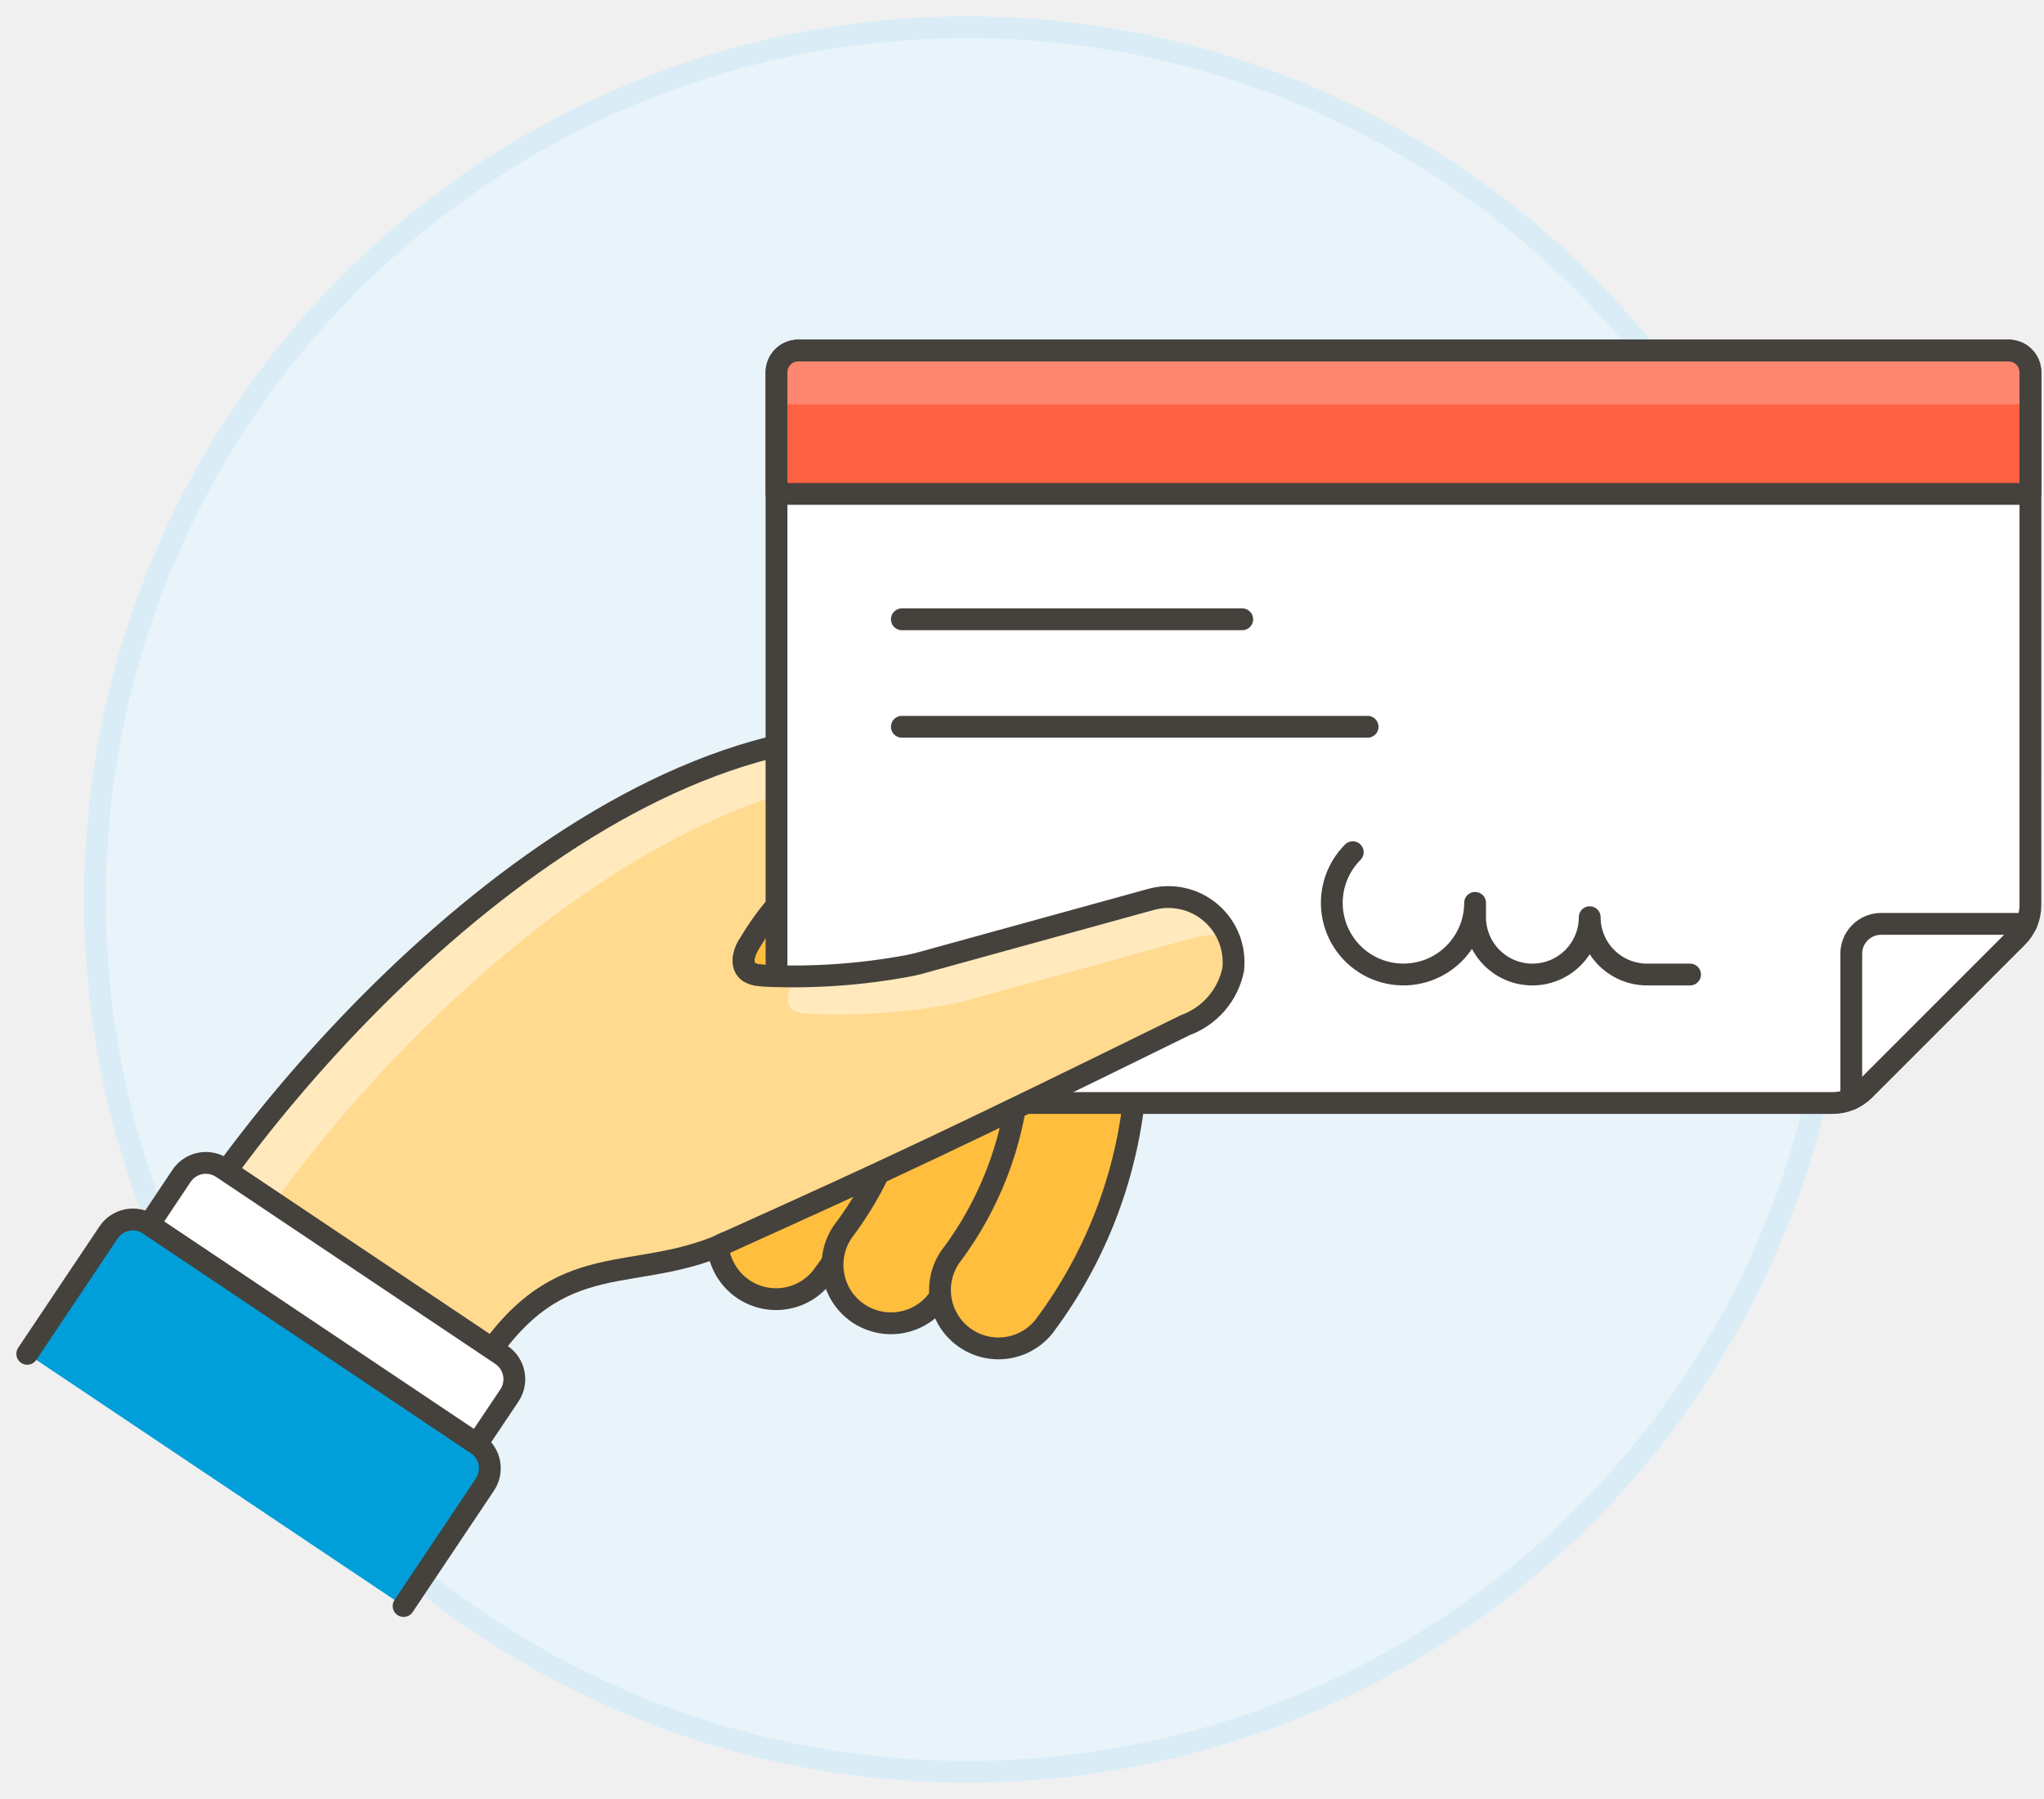
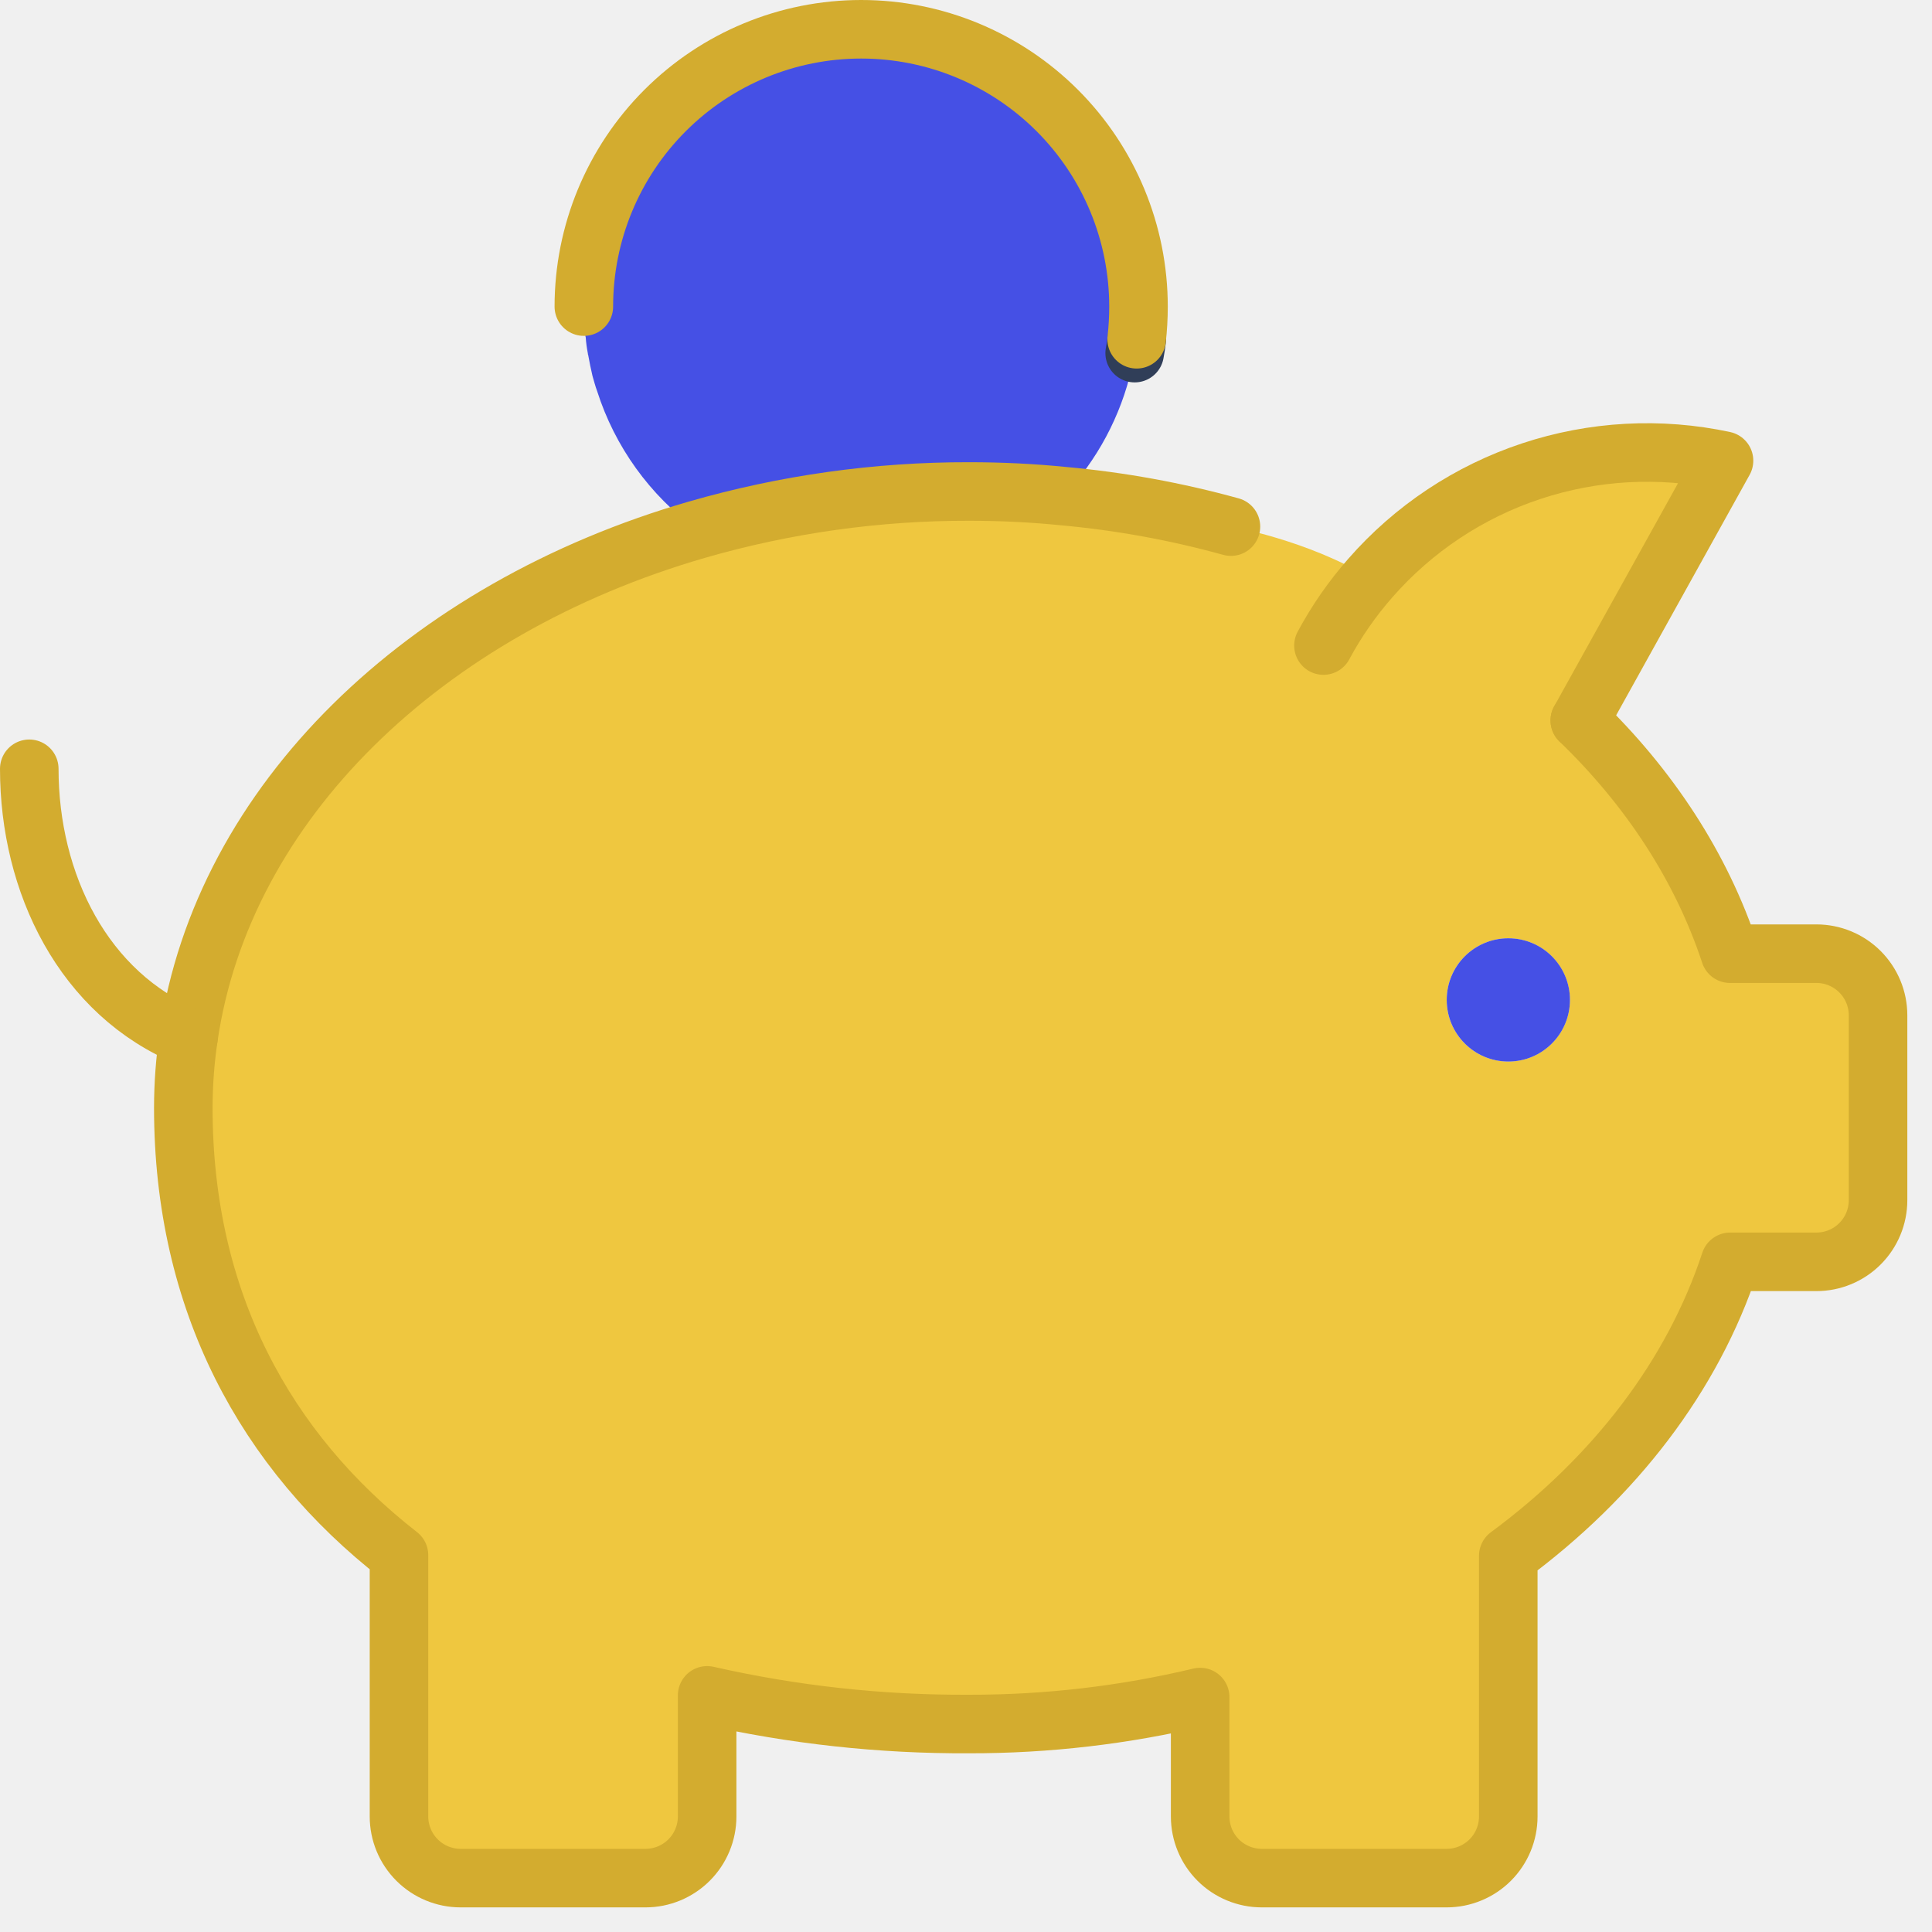
- <svg xmlns="http://www.w3.org/2000/svg" width="75" height="66" viewBox="0 0 75 66" fill="none">
-   <path d="M3.484 33C3.484 41.487 6.856 49.626 12.857 55.627C18.858 61.629 26.997 65 35.484 65C43.971 65 52.111 61.629 58.112 55.627C64.113 49.626 67.484 41.487 67.484 33C67.484 24.513 64.113 16.374 58.112 10.373C52.111 4.371 43.971 1 35.484 1C26.997 1 18.858 4.371 12.857 10.373C6.856 16.374 3.484 24.513 3.484 33V33Z" fill="#E8F4FA" stroke="#DAEDF7" stroke-width="0.8" />
-   <path d="M28.23 47.648C28.587 47.689 28.949 47.64 29.282 47.505C29.615 47.369 29.909 47.152 30.136 46.874C32.432 43.821 33.635 40.085 33.553 36.266C33.543 35.984 33.477 35.708 33.361 35.451C33.244 35.195 33.077 34.965 32.871 34.773C32.665 34.581 32.423 34.431 32.16 34.333C31.896 34.234 31.615 34.189 31.334 34.199C31.052 34.209 30.776 34.274 30.52 34.391C30.264 34.508 30.033 34.674 29.841 34.88C29.649 35.086 29.5 35.328 29.401 35.592C29.303 35.856 29.257 36.136 29.267 36.418C29.323 39.198 28.461 41.92 26.814 44.161C26.57 44.459 26.411 44.817 26.354 45.198C26.297 45.578 26.343 45.968 26.488 46.324C26.633 46.681 26.871 46.992 27.177 47.225C27.484 47.458 27.847 47.604 28.23 47.648V47.648Z" fill="#FFBE3D" stroke="#45413C" stroke-width="0.8" stroke-linecap="round" stroke-linejoin="round" />
-   <path d="M32.449 48.534C32.806 48.575 33.168 48.525 33.501 48.39C33.834 48.255 34.128 48.038 34.355 47.759C36.651 44.706 37.854 40.97 37.772 37.151C37.752 36.583 37.507 36.046 37.091 35.658C36.675 35.271 36.121 35.064 35.553 35.084C34.985 35.105 34.448 35.35 34.06 35.766C33.673 36.182 33.466 36.735 33.486 37.303C33.542 40.084 32.679 42.806 31.03 45.046C30.787 45.344 30.628 45.703 30.571 46.083C30.514 46.464 30.56 46.853 30.704 47.21C30.849 47.566 31.087 47.877 31.394 48.111C31.7 48.343 32.064 48.489 32.446 48.534H32.449Z" fill="#FFBE3D" stroke="#45413C" stroke-width="0.8" stroke-linecap="round" stroke-linejoin="round" />
-   <path d="M36.39 49.455C36.747 49.496 37.109 49.447 37.442 49.312C37.775 49.176 38.069 48.959 38.296 48.681C40.592 45.628 41.795 41.892 41.713 38.073C41.703 37.791 41.638 37.515 41.521 37.259C41.404 37.002 41.238 36.772 41.032 36.58C40.826 36.388 40.584 36.239 40.32 36.14C40.056 36.041 39.776 35.996 39.494 36.006C39.213 36.016 38.936 36.081 38.68 36.198C38.424 36.315 38.193 36.481 38.001 36.687C37.809 36.893 37.66 37.135 37.561 37.399C37.463 37.663 37.417 37.943 37.427 38.225C37.483 41.006 36.62 43.728 34.973 45.969C34.73 46.267 34.571 46.625 34.514 47.006C34.457 47.386 34.503 47.775 34.648 48.132C34.793 48.489 35.031 48.8 35.338 49.032C35.644 49.265 36.008 49.411 36.39 49.455V49.455Z" fill="#FFBE3D" stroke="#45413C" stroke-width="0.8" stroke-linecap="round" stroke-linejoin="round" />
-   <path d="M17.088 51.037C20.048 45.619 22.74 47.135 26.228 45.772L26.476 45.661C26.476 45.661 35.006 41.777 42.796 37.951C42.858 37.992 42.915 38.039 42.967 38.092C43.36 38.433 43.864 38.618 44.385 38.614C44.905 38.61 45.406 38.416 45.794 38.069C46.182 37.722 46.43 37.246 46.492 36.729C46.554 36.212 46.425 35.691 46.131 35.262L44.719 33.199C42.399 29.811 38.687 27.876 34.648 27.136C23.327 25.062 11.164 38.138 6.625 45.432L17.088 51.037Z" fill="#FFDA8F" />
-   <path d="M8.492 46.432C13.031 39.138 24.943 26.46 36.264 28.534C38.79 28.96 41.185 29.954 43.271 31.441C40.907 29.154 37.897 27.65 34.648 27.136C23.327 25.062 11.164 38.138 6.625 45.432L8.492 46.432Z" fill="#FFE9BD" />
-   <path d="M17.088 51.037C20.048 45.619 22.74 47.135 26.228 45.772L26.476 45.661C26.476 45.661 35.006 41.777 42.796 37.951C42.858 37.992 42.915 38.039 42.967 38.092C43.36 38.433 43.864 38.618 44.385 38.614C44.905 38.61 45.406 38.416 45.794 38.069C46.182 37.722 46.43 37.246 46.492 36.729C46.554 36.212 46.425 35.691 46.131 35.262L44.719 33.199C42.399 29.811 38.687 27.876 34.648 27.136C23.327 25.062 11.164 38.138 6.625 45.432L17.088 51.037Z" stroke="#45413C" stroke-width="0.8" />
-   <path d="M1 49.668L3.984 45.214C4.142 44.977 4.388 44.814 4.667 44.759C4.946 44.704 5.235 44.762 5.471 44.92L17.498 52.976C17.735 53.135 17.898 53.38 17.953 53.659C18.009 53.938 17.951 54.228 17.793 54.464L14.809 58.92L1 49.668Z" fill="#009FD9" />
-   <path d="M1 49.668L3.984 45.214C4.142 44.977 4.388 44.814 4.667 44.759C4.946 44.704 5.235 44.762 5.471 44.92L17.498 52.976C17.735 53.135 17.898 53.38 17.953 53.659C18.009 53.938 17.951 54.228 17.793 54.464L14.809 58.92" stroke="#45413C" stroke-width="0.8" stroke-linecap="round" stroke-linejoin="round" />
-   <path d="M17.498 52.976L18.692 51.194C18.85 50.958 18.908 50.668 18.852 50.389C18.797 50.11 18.633 49.865 18.397 49.706L8.15 42.844C8.033 42.766 7.902 42.711 7.763 42.683C7.625 42.656 7.483 42.655 7.345 42.683C7.207 42.71 7.075 42.764 6.958 42.843C6.841 42.921 6.74 43.021 6.662 43.138L5.471 44.92L17.498 52.976Z" fill="white" stroke="#45413C" stroke-width="0.8" stroke-linecap="round" stroke-linejoin="round" />
-   <path d="M27.43 34.735C27.2 35.172 27.189 35.669 27.775 35.768L28.048 35.798C29.82 35.879 31.596 35.756 33.34 35.43C33.452 35.402 33.566 35.386 33.679 35.355L39.452 33.764C35.501 30.44 30.489 29.454 27.43 34.735Z" fill="#FFBE3D" stroke="#45413C" stroke-width="0.8" stroke-linecap="round" stroke-linejoin="round" />
-   <path d="M74.502 13.66C74.502 13.448 74.418 13.244 74.267 13.094C74.117 12.944 73.914 12.86 73.702 12.86H29.292C29.08 12.86 28.877 12.944 28.727 13.094C28.576 13.244 28.492 13.448 28.492 13.66V39.37C28.492 39.514 28.52 39.657 28.575 39.79C28.63 39.923 28.711 40.043 28.813 40.145C28.914 40.247 29.035 40.328 29.168 40.383C29.301 40.438 29.444 40.466 29.587 40.466H67.248C67.684 40.467 68.102 40.294 68.411 39.986L74.021 34.375C74.173 34.223 74.294 34.042 74.376 33.842C74.459 33.643 74.501 33.43 74.501 33.214L74.502 13.66Z" fill="white" />
-   <path d="M74.502 13.66C74.502 13.448 74.418 13.244 74.267 13.094C74.117 12.944 73.914 12.86 73.702 12.86H29.292C29.08 12.86 28.877 12.944 28.727 13.094C28.576 13.244 28.492 13.448 28.492 13.66V39.37C28.492 39.514 28.52 39.657 28.575 39.79C28.63 39.923 28.711 40.043 28.813 40.145C28.914 40.247 29.035 40.328 29.168 40.383C29.301 40.438 29.444 40.466 29.587 40.466H67.248C67.684 40.467 68.102 40.294 68.411 39.986L74.021 34.375C74.173 34.223 74.294 34.042 74.376 33.842C74.459 33.643 74.501 33.43 74.501 33.214L74.502 13.66Z" stroke="#45413C" stroke-width="0.8" stroke-linecap="round" stroke-linejoin="round" />
-   <path d="M28.492 18.12V13.66C28.492 13.448 28.576 13.244 28.727 13.094C28.877 12.944 29.08 12.86 29.292 12.86H73.702C73.914 12.86 74.117 12.944 74.267 13.094C74.418 13.244 74.502 13.448 74.502 13.66V18.12H28.492Z" fill="#FF6242" />
-   <path d="M33.092 26.663H50.181" stroke="#45413C" stroke-width="0.8" stroke-linecap="round" stroke-linejoin="round" />
-   <path d="M33.092 22.72H45.581" stroke="#45413C" stroke-width="0.8" stroke-linecap="round" stroke-linejoin="round" />
-   <path d="M49.637 31.265C49.331 31.57 49.106 31.947 48.98 32.361C48.855 32.774 48.833 33.212 48.918 33.636C49.002 34.06 49.19 34.457 49.464 34.791C49.738 35.125 50.091 35.387 50.49 35.552C50.89 35.717 51.324 35.782 51.754 35.739C52.184 35.697 52.597 35.549 52.957 35.309C53.316 35.069 53.611 34.743 53.814 34.362C54.018 33.981 54.125 33.555 54.125 33.123V33.649C54.125 34.207 54.346 34.742 54.741 35.137C55.135 35.531 55.67 35.753 56.228 35.753C56.786 35.753 57.321 35.531 57.715 35.137C58.11 34.742 58.331 34.207 58.331 33.649C58.331 34.207 58.553 34.742 58.947 35.136C59.342 35.53 59.877 35.752 60.434 35.752H62.013" stroke="#45413C" stroke-width="0.8" stroke-linecap="round" stroke-linejoin="round" />
-   <path d="M74.352 33.894H69.023C68.733 33.894 68.454 34.009 68.249 34.214C68.043 34.42 67.928 34.698 67.928 34.989V40.316" stroke="#45413C" stroke-width="0.8" stroke-linecap="round" stroke-linejoin="round" />
-   <path d="M28.492 14.833V13.66C28.492 13.448 28.576 13.244 28.727 13.094C28.877 12.944 29.08 12.86 29.292 12.86H73.702C73.914 12.86 74.117 12.944 74.267 13.094C74.418 13.244 74.502 13.448 74.502 13.66V14.833H28.492Z" fill="#FF866E" />
-   <path d="M28.492 18.12V13.66C28.492 13.448 28.576 13.244 28.727 13.094C28.877 12.944 29.08 12.86 29.292 12.86H73.702C73.914 12.86 74.117 12.944 74.267 13.094C74.418 13.244 74.502 13.448 74.502 13.66V18.12H28.492Z" stroke="#45413C" stroke-width="0.8" stroke-linecap="round" stroke-linejoin="round" />
-   <path d="M26.477 45.662C32.665 42.88 35.15 41.71 43.495 37.608C43.937 37.446 44.33 37.174 44.637 36.818C44.944 36.461 45.154 36.032 45.249 35.571C45.292 35.184 45.241 34.791 45.099 34.428C44.956 34.066 44.727 33.743 44.432 33.489C44.136 33.234 43.783 33.056 43.403 32.97C43.022 32.883 42.627 32.891 42.25 32.993L41.751 33.13L33.678 35.355C33.565 35.386 33.451 35.402 33.339 35.43C31.595 35.756 29.819 35.879 28.047 35.798L27.774 35.768C27.192 35.669 27.199 35.172 27.429 34.735" fill="#FFDA8F" />
-   <path d="M43.142 32.926C42.844 32.891 42.541 32.914 42.251 32.993L41.751 33.13L33.678 35.355C33.566 35.386 33.451 35.403 33.339 35.431C31.996 35.701 30.629 35.831 29.259 35.819C28.859 36.291 28.659 37.041 29.391 37.166L29.663 37.195C31.436 37.277 33.211 37.154 34.955 36.828C35.067 36.8 35.182 36.783 35.294 36.754L43.368 34.528L43.867 34.391C44.264 34.283 44.681 34.281 45.079 34.383C44.916 33.989 44.65 33.646 44.31 33.39C43.969 33.133 43.566 32.973 43.142 32.926V32.926Z" fill="#FFE9BD" />
-   <path d="M26.477 45.662C32.665 42.88 35.15 41.71 43.495 37.608C43.937 37.446 44.33 37.174 44.637 36.818C44.944 36.461 45.154 36.032 45.249 35.571C45.292 35.184 45.241 34.791 45.099 34.428C44.956 34.066 44.727 33.743 44.432 33.489C44.136 33.234 43.783 33.056 43.403 32.97C43.022 32.883 42.627 32.891 42.25 32.993L41.751 33.13L33.678 35.355C33.565 35.386 33.451 35.402 33.339 35.43C31.595 35.756 29.819 35.879 28.047 35.798L27.774 35.768C27.192 35.669 27.199 35.172 27.429 34.735" stroke="#45413C" stroke-width="0.8" stroke-linecap="round" stroke-linejoin="round" />
+ <svg xmlns="http://www.w3.org/2000/svg" width="66" height="66" viewBox="0 0 66 66" fill="none">
+   <path d="M19.945 10.474C19.945 7.961 20.943 5.551 22.72 3.775C24.497 1.998 26.907 1 29.419 1C31.932 1 34.341 1.998 36.118 3.775C37.895 5.551 38.893 7.961 38.893 10.474C38.893 10.847 38.872 11.219 38.83 11.59C38.809 11.748 38.788 11.905 38.756 12.063C38.736 12.237 38.704 12.409 38.661 12.579C38.287 14.218 37.48 15.727 36.324 16.948C35.272 16.842 34.198 16.79 33.103 16.79C29.959 16.784 26.83 17.224 23.808 18.095C22.198 16.917 21.004 15.259 20.398 13.358C20.335 13.19 20.293 13.021 20.24 12.842C20.187 12.611 20.135 12.368 20.093 12.126C20.084 12.11 20.081 12.092 20.082 12.074C20.047 11.893 20.022 11.71 20.009 11.526C19.999 11.499 19.995 11.471 19.998 11.442L19.966 11.126C19.956 10.916 19.945 10.695 19.945 10.474Z" fill="#4550E5" />
+   <path d="M62.052 32.579H59.104C58.125 29.621 56.341 26.906 53.973 24.611L58.894 15.737C56.705 15.267 54.43 15.392 52.306 16.097C50.181 16.802 48.283 18.062 46.809 19.748C44.652 18.442 42.051 17.99 42.051 17.99C40.178 17.472 38.261 17.123 36.325 16.948C35.273 16.842 34.199 16.79 33.104 16.79C29.96 16.784 26.83 17.224 23.809 18.095C14.493 20.79 7.609 27.421 6.441 35.432C6.323 36.23 6.263 37.036 6.262 37.843C6.262 44.453 9.072 49.58 13.63 53.127V62.053C13.63 62.612 13.852 63.147 14.247 63.542C14.642 63.937 15.177 64.159 15.736 64.159H22.051C22.61 64.159 23.145 63.937 23.54 63.542C23.935 63.147 24.157 62.612 24.157 62.053V57.916C27.092 58.583 30.094 58.911 33.104 58.895C35.763 58.9 38.413 58.591 40.999 57.974V62.053C40.999 62.612 41.221 63.147 41.615 63.542C42.01 63.937 42.546 64.159 43.104 64.159H49.42C49.978 64.159 50.514 63.937 50.909 63.542C51.303 63.147 51.525 62.612 51.525 62.053V53.148C55.146 50.474 57.82 47.011 59.104 43.106H62.052C62.61 43.106 63.146 42.884 63.54 42.489C63.935 42.094 64.157 41.559 64.157 41.001V34.685C64.157 34.126 63.935 33.591 63.54 33.196C63.146 32.801 62.61 32.579 62.052 32.579ZM51.525 36.264C51.109 36.264 50.702 36.14 50.356 35.909C50.01 35.677 49.74 35.349 49.58 34.964C49.421 34.579 49.379 34.156 49.461 33.748C49.542 33.339 49.742 32.964 50.037 32.67C50.331 32.375 50.706 32.175 51.115 32.093C51.523 32.012 51.946 32.054 52.331 32.213C52.716 32.373 53.044 32.642 53.276 32.989C53.507 33.335 53.631 33.742 53.631 34.158C53.631 34.717 53.409 35.252 53.014 35.647C52.619 36.042 52.084 36.264 51.525 36.264Z" fill="#EFC73F" />
+   <path d="M51.527 36.264C52.69 36.264 53.632 35.321 53.632 34.158C53.632 32.995 52.69 32.053 51.527 32.053C50.364 32.053 49.422 32.995 49.422 34.158C49.422 35.321 50.364 36.264 51.527 36.264Z" fill="#4550E5" />
+   <path d="M45.211 22.053C45.655 21.226 46.192 20.453 46.811 19.748C48.285 18.062 50.182 16.802 52.307 16.097C54.432 15.392 56.706 15.267 58.895 15.737L53.969 24.611" stroke="#D3AC2F" stroke-width="2" stroke-linecap="round" stroke-linejoin="round" />
+   <path d="M53.967 24.611C56.346 26.905 58.125 29.621 59.099 32.579H62.052C62.61 32.579 63.146 32.801 63.54 33.196C63.935 33.591 64.157 34.126 64.157 34.684V41C64.157 41.559 63.935 42.094 63.54 42.489C63.146 42.884 62.61 43.106 62.052 43.106H59.104C57.82 47.011 55.146 50.474 51.525 53.148V62.053C51.525 62.612 51.303 63.147 50.909 63.542C50.514 63.937 49.978 64.159 49.42 64.159H43.104C42.546 64.159 42.01 63.937 41.615 63.542C41.221 63.147 40.999 62.612 40.999 62.053V57.974C38.413 58.591 35.763 58.9 33.104 58.895C30.094 58.911 27.092 58.582 24.157 57.916V62.053C24.157 62.612 23.935 63.147 23.54 63.542C23.145 63.937 22.61 64.159 22.051 64.159H15.736C15.177 64.159 14.642 63.937 14.247 63.542C13.852 63.147 13.63 62.612 13.63 62.053V53.127C9.072 49.574 6.262 44.453 6.262 37.842C6.263 37.036 6.323 36.23 6.441 35.432C7.609 27.421 14.493 20.79 23.809 18.095C26.83 17.224 29.96 16.784 33.104 16.79C34.199 16.79 35.273 16.842 36.325 16.948C38.261 17.123 40.178 17.472 42.051 17.99" stroke="#D3AC2F" stroke-width="2" stroke-linecap="round" stroke-linejoin="round" />
+   <path d="M1 26.263C1 30.169 2.853 33.969 6.442 35.432" stroke="#D3AC2F" stroke-width="2" stroke-linecap="round" stroke-linejoin="round" />
+   <path d="M38.762 12.063C38.793 11.905 38.814 11.748 38.835 11.59" stroke="#303E58" stroke-width="2" stroke-linecap="round" stroke-linejoin="round" />
+   <path d="M38.83 11.59C38.872 11.219 38.893 10.847 38.893 10.474C38.893 7.961 37.895 5.551 36.118 3.775C34.341 1.998 31.932 1 29.419 1C26.907 1 24.497 1.998 22.72 3.775C20.943 5.551 19.945 7.961 19.945 10.474" stroke="#D3AC2F" stroke-width="2" stroke-linecap="round" stroke-linejoin="round" />
</svg>
